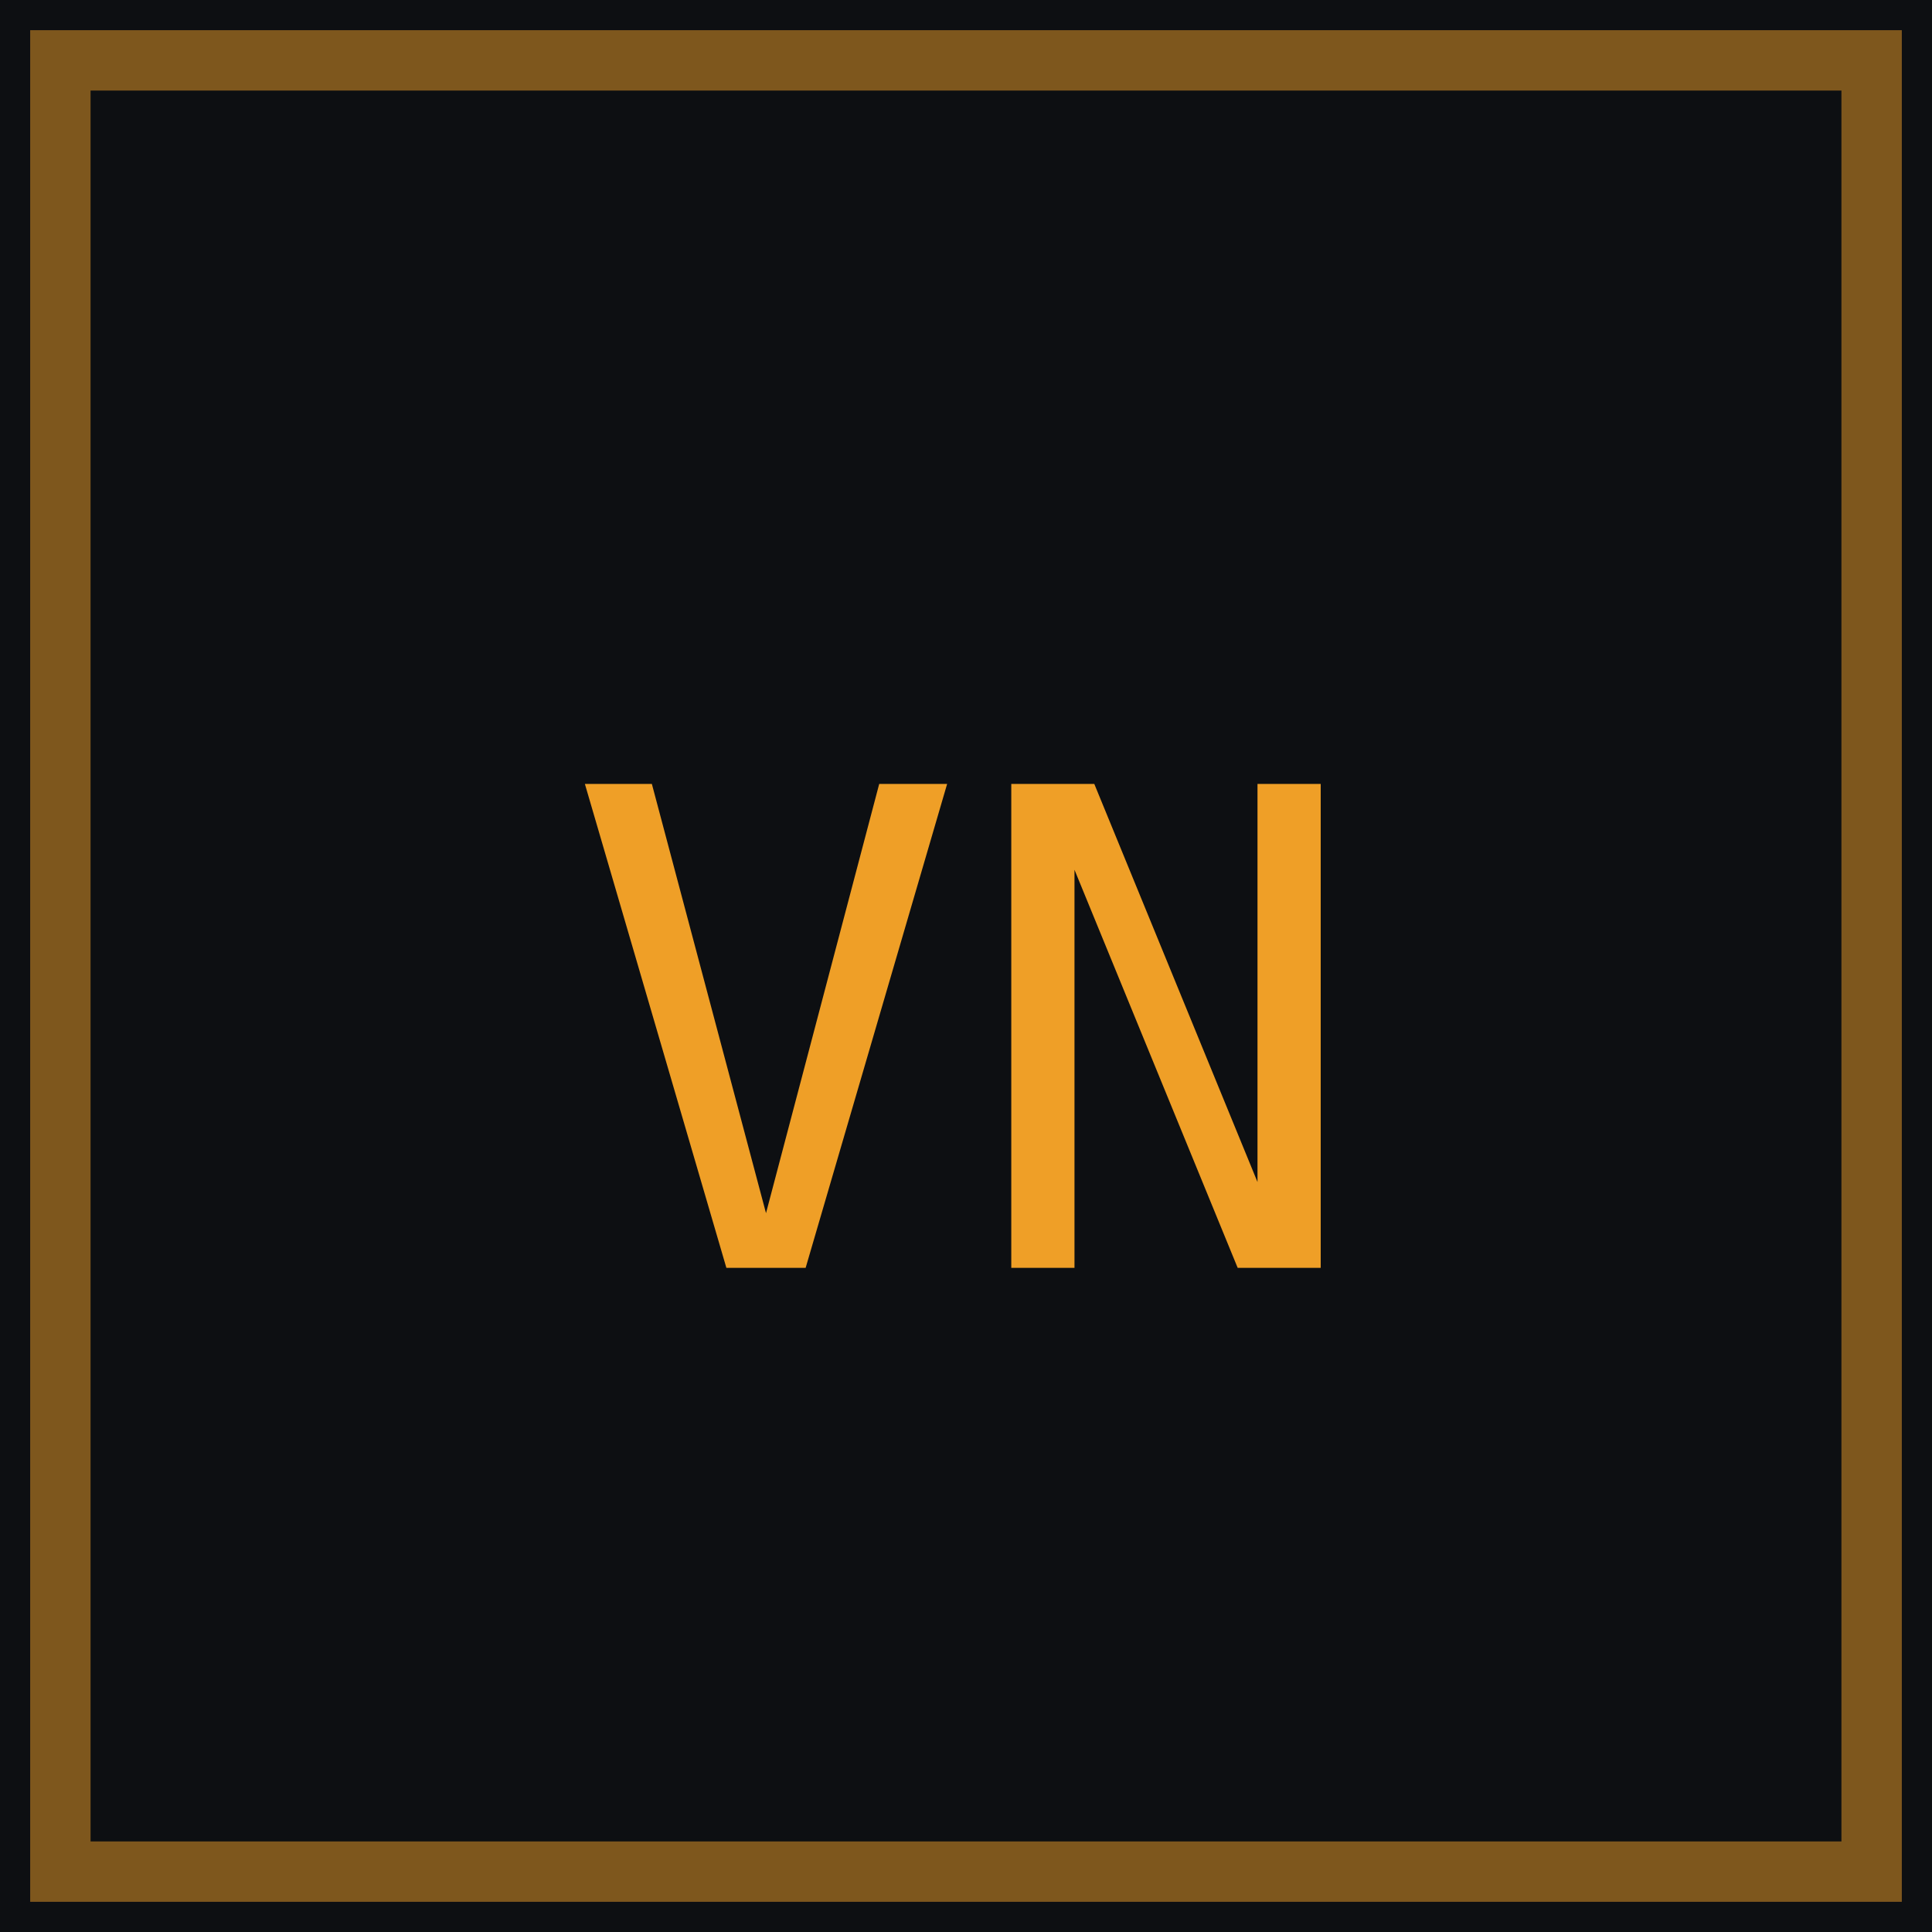
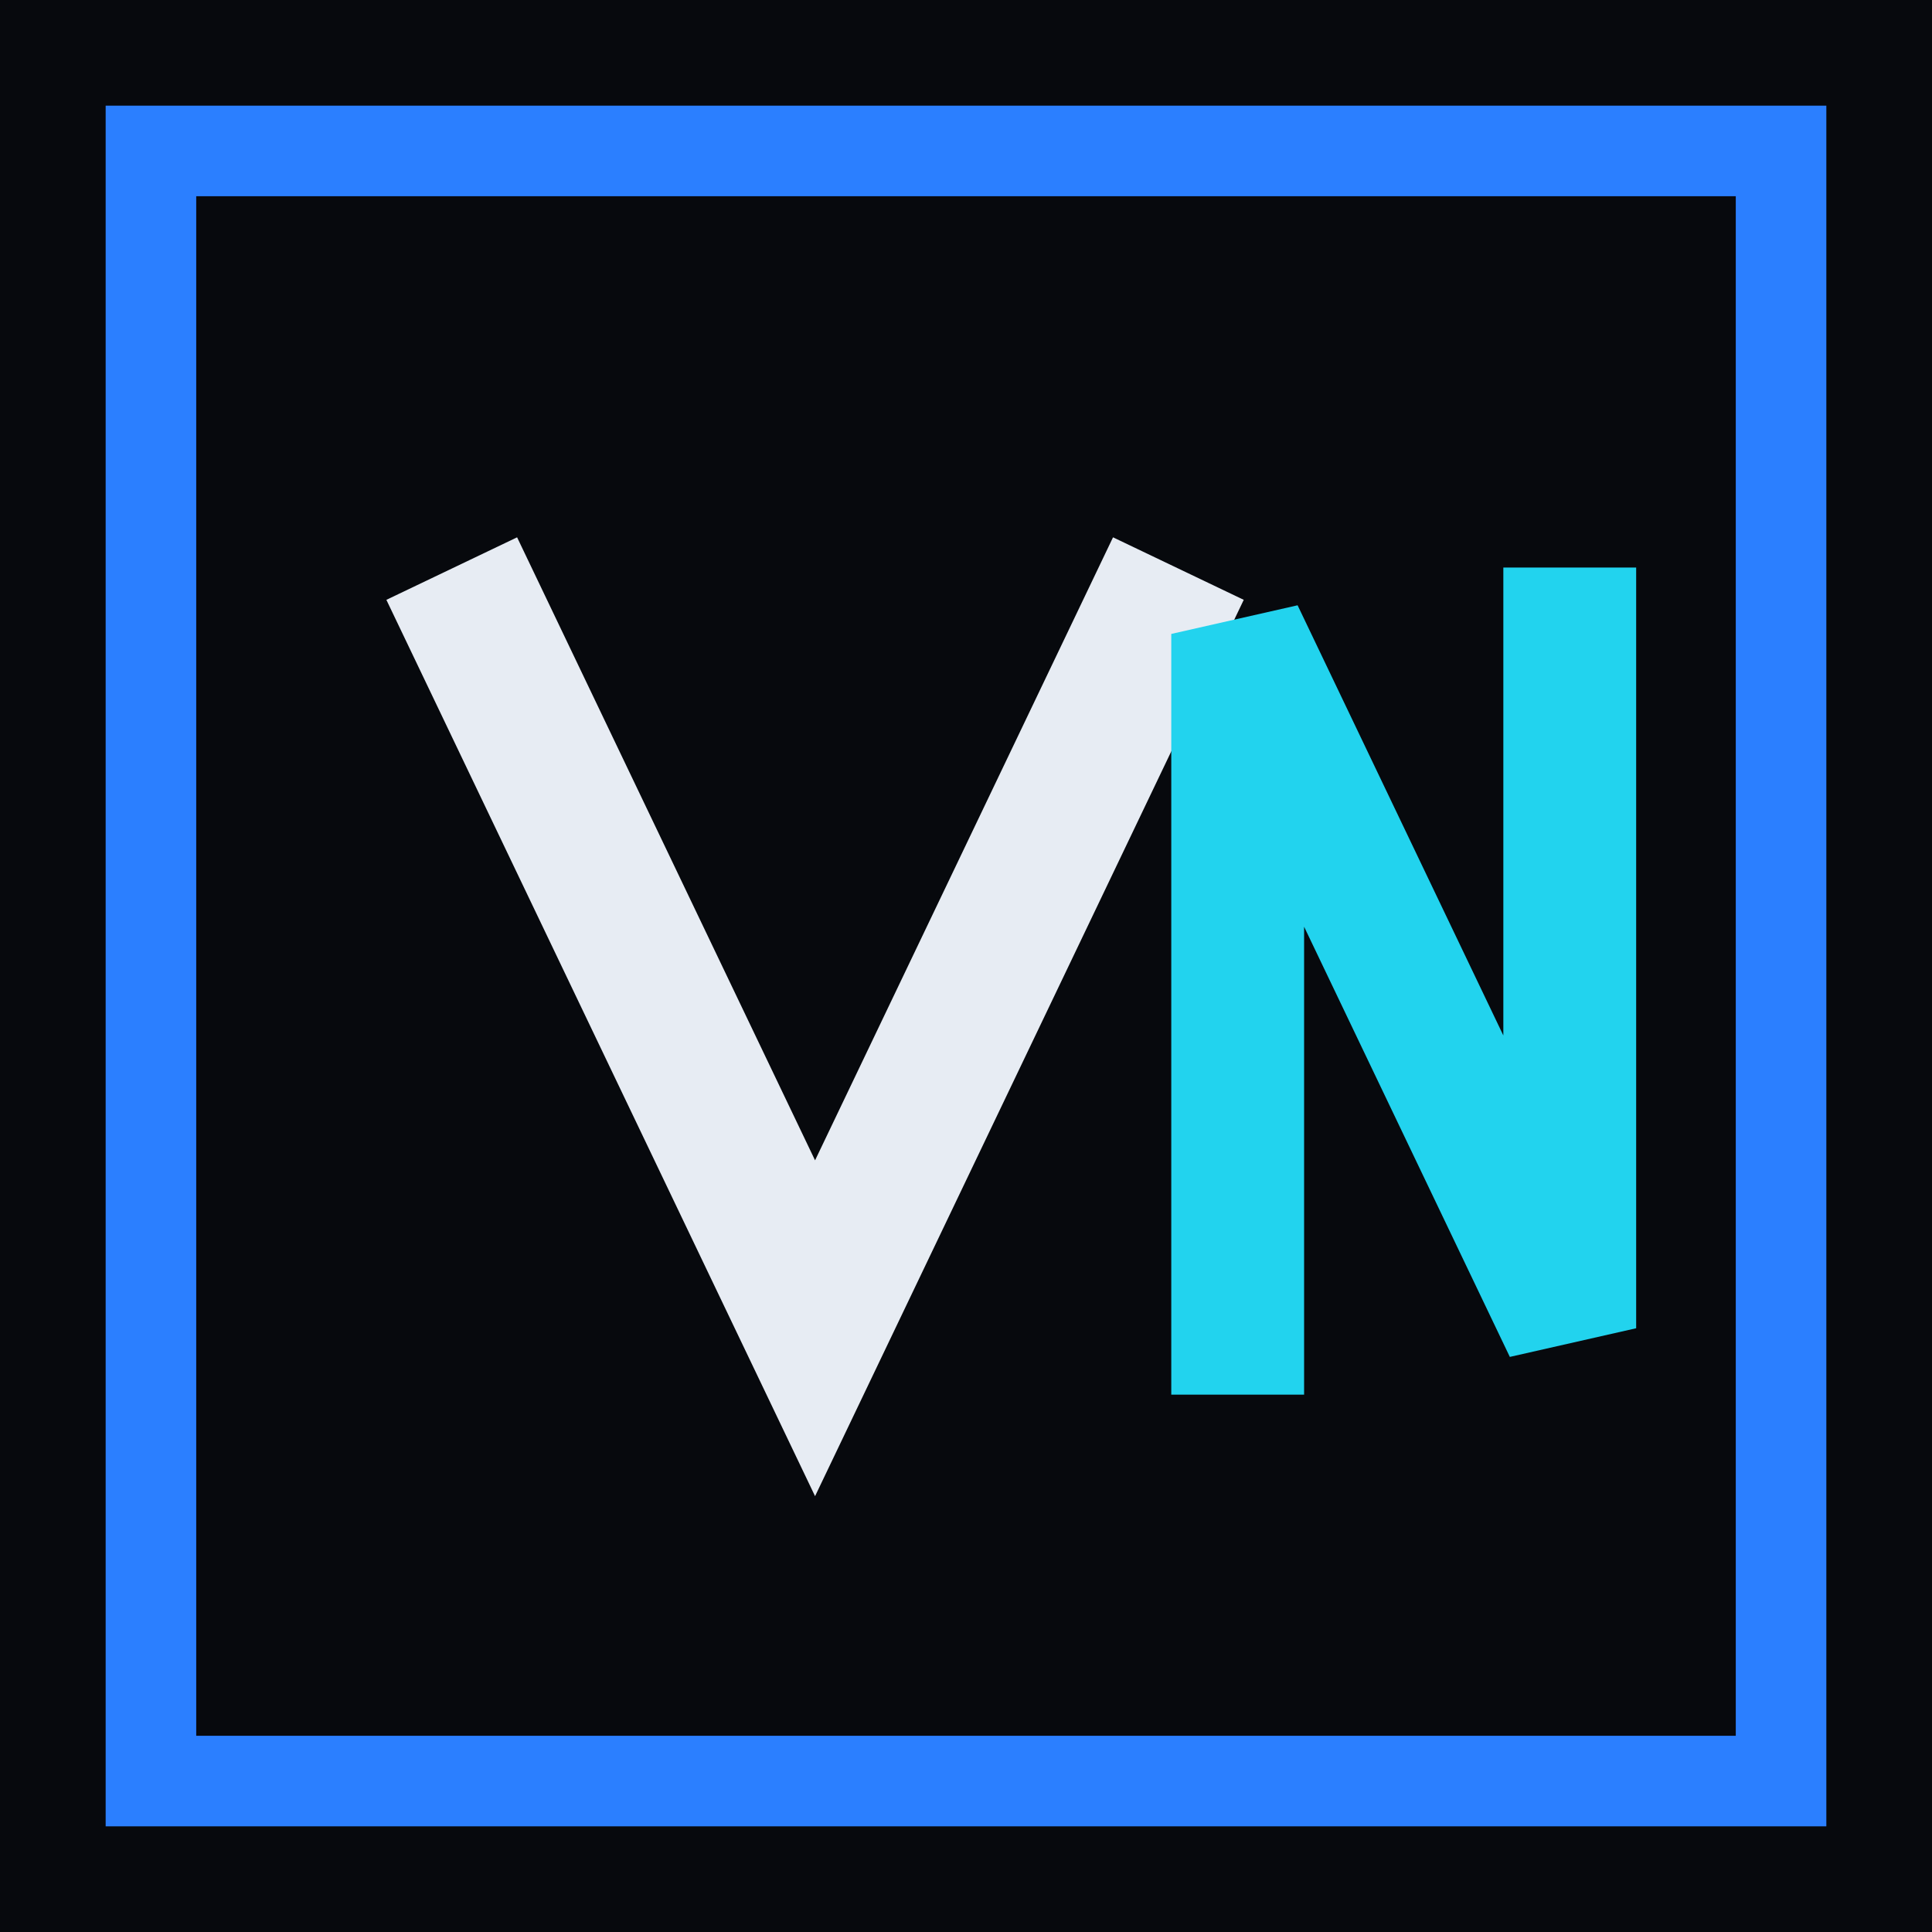
<svg xmlns="http://www.w3.org/2000/svg" viewBox="0 0 32 32" role="img" aria-label="VN">
-   <rect width="32" height="32" fill="#0D0F12" />
-   <rect x="1" y="1" width="30" height="30" fill="none" stroke="#EF9F27" stroke-width="1" opacity="0.5" />
-   <text x="16" y="21" font-family="ui-monospace, monospace" font-size="11" font-weight="500" fill="#EF9F27" text-anchor="middle">VN</text>
+   <rect width="32" height="32" fill="#07090D" />
+   <rect x="2.5" y="2.5" width="27" height="27" fill="none" stroke="#2B7FFF" stroke-width="1.5" />
+   <path d="M8 10.5L13.5 22L19 10.5" fill="none" stroke="#E7ECF3" stroke-width="2.4" stroke-linecap="square" stroke-linejoin="miter" />
+   <path d="M20.5 22V10.5L26 22V10.5" fill="none" stroke="#22D3EE" stroke-width="2.2" stroke-linecap="square" stroke-linejoin="miter" />
</svg>
